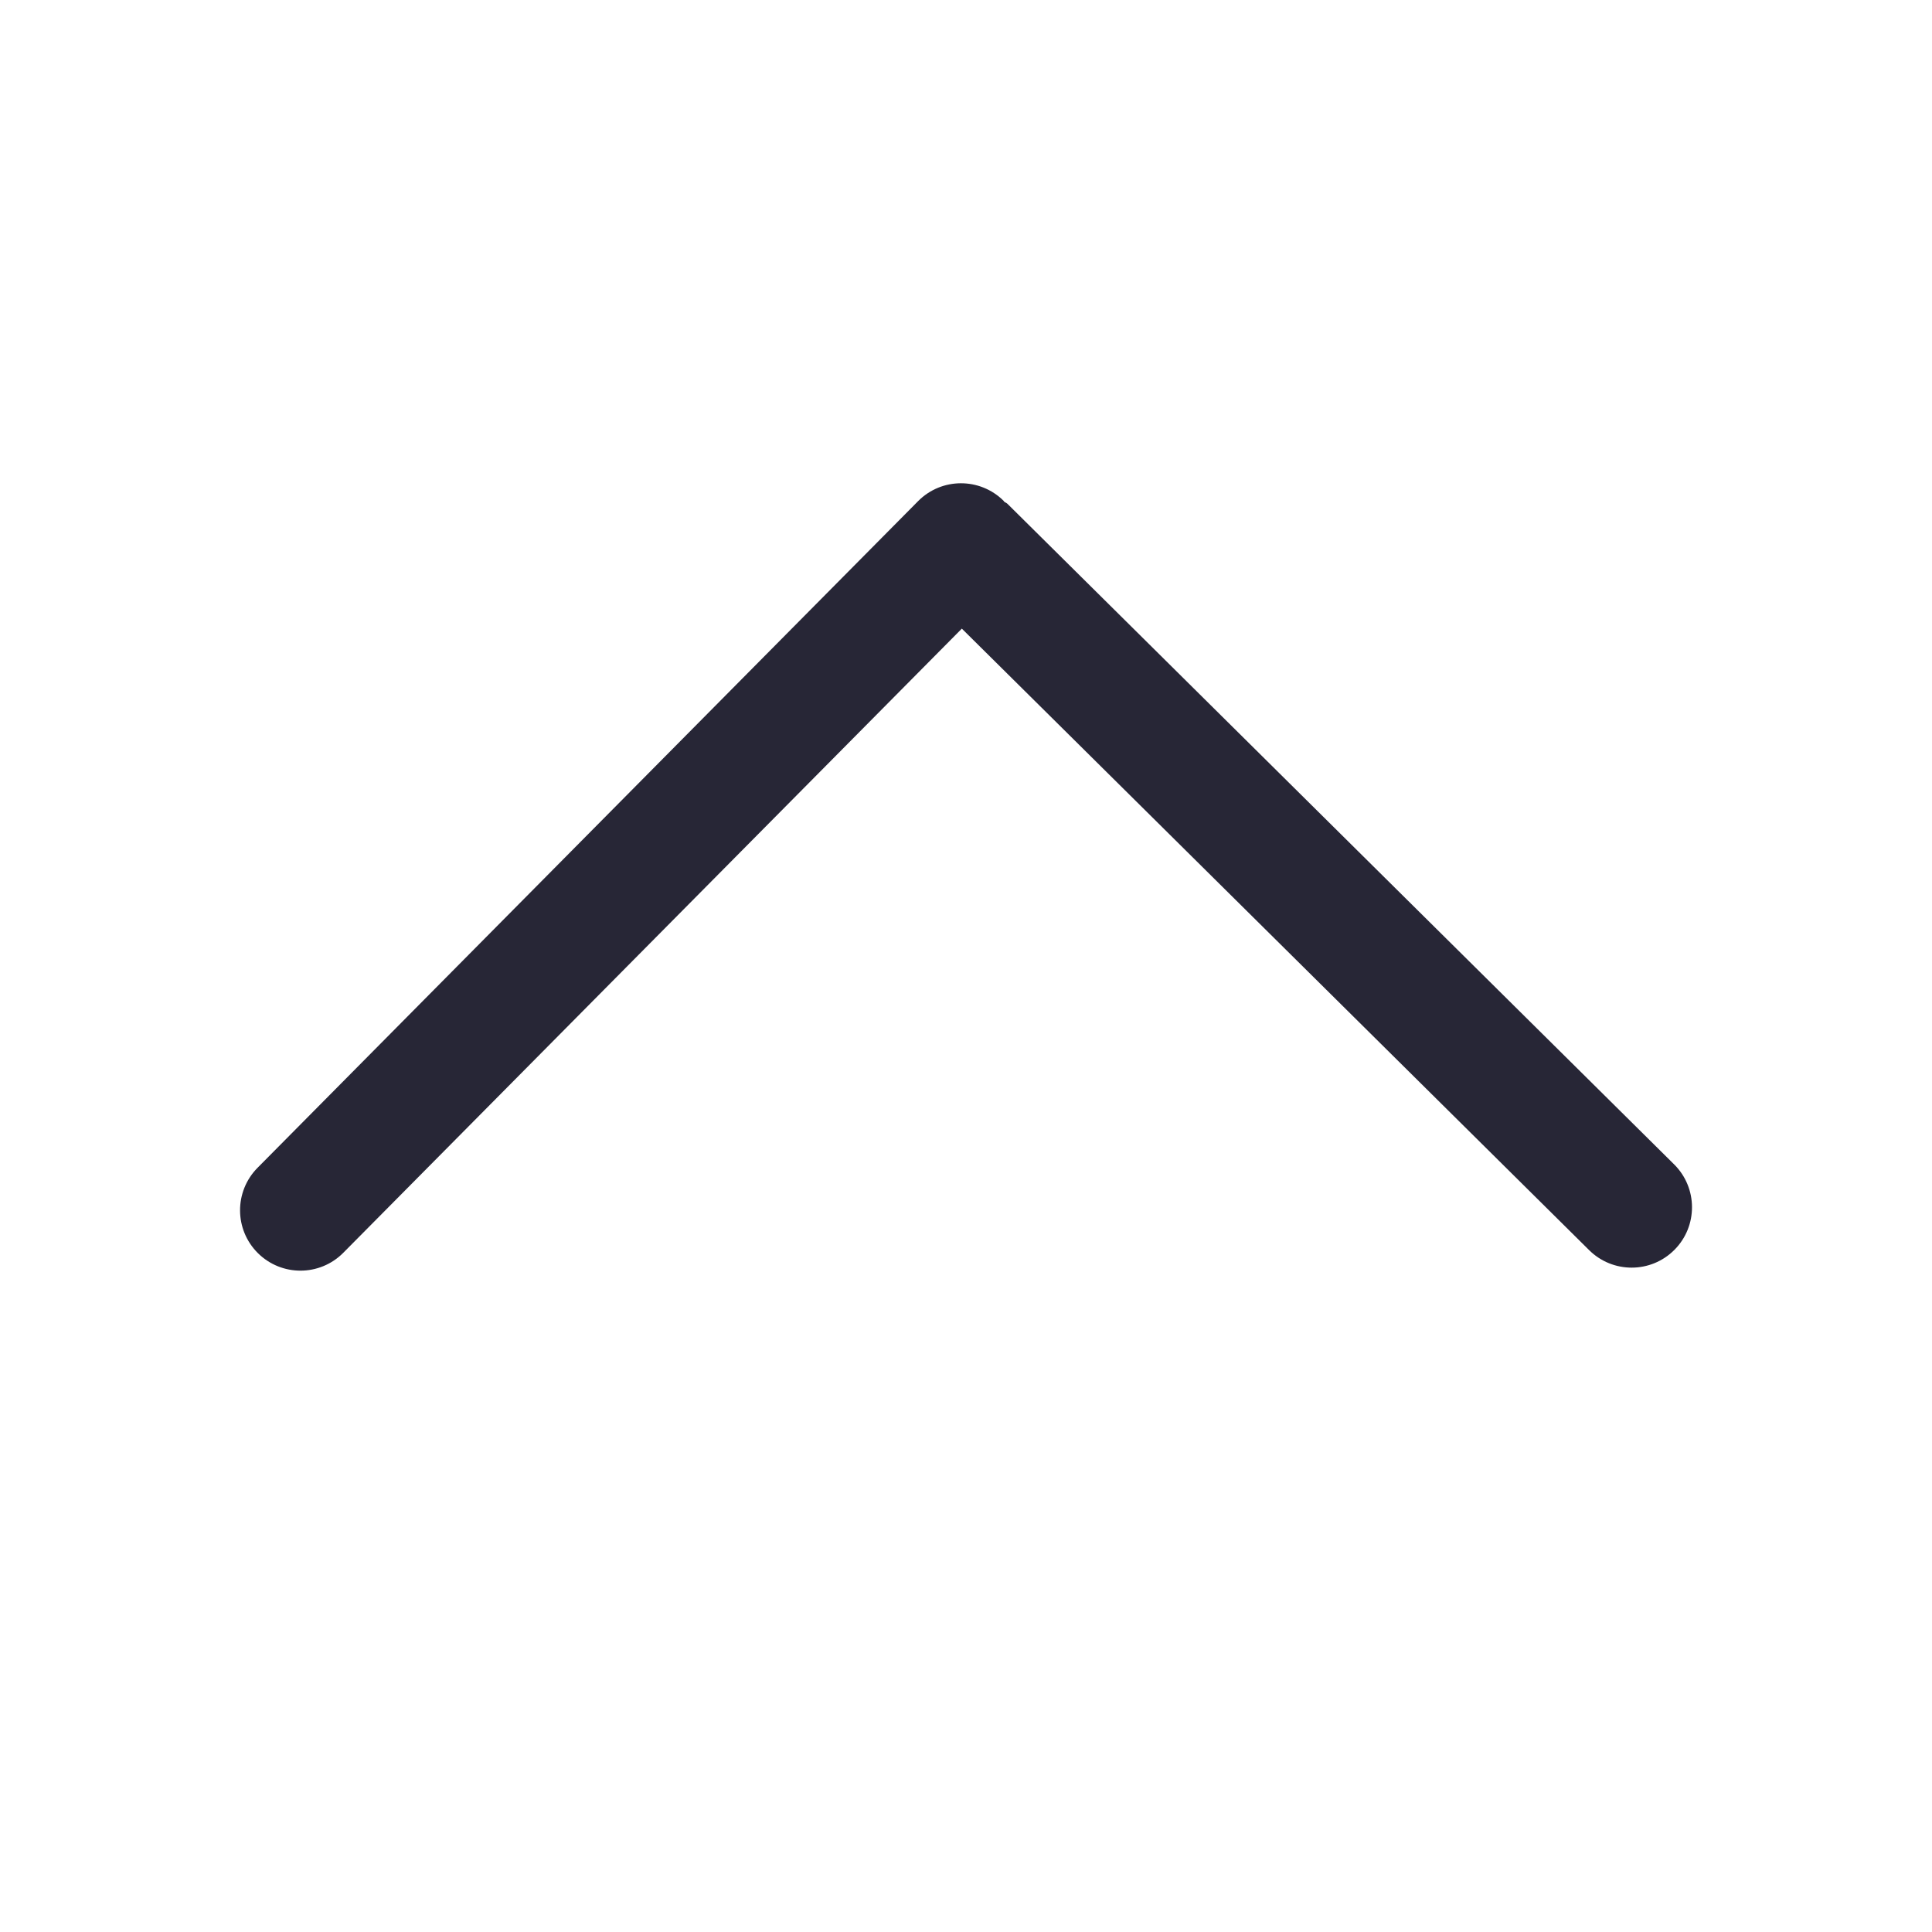
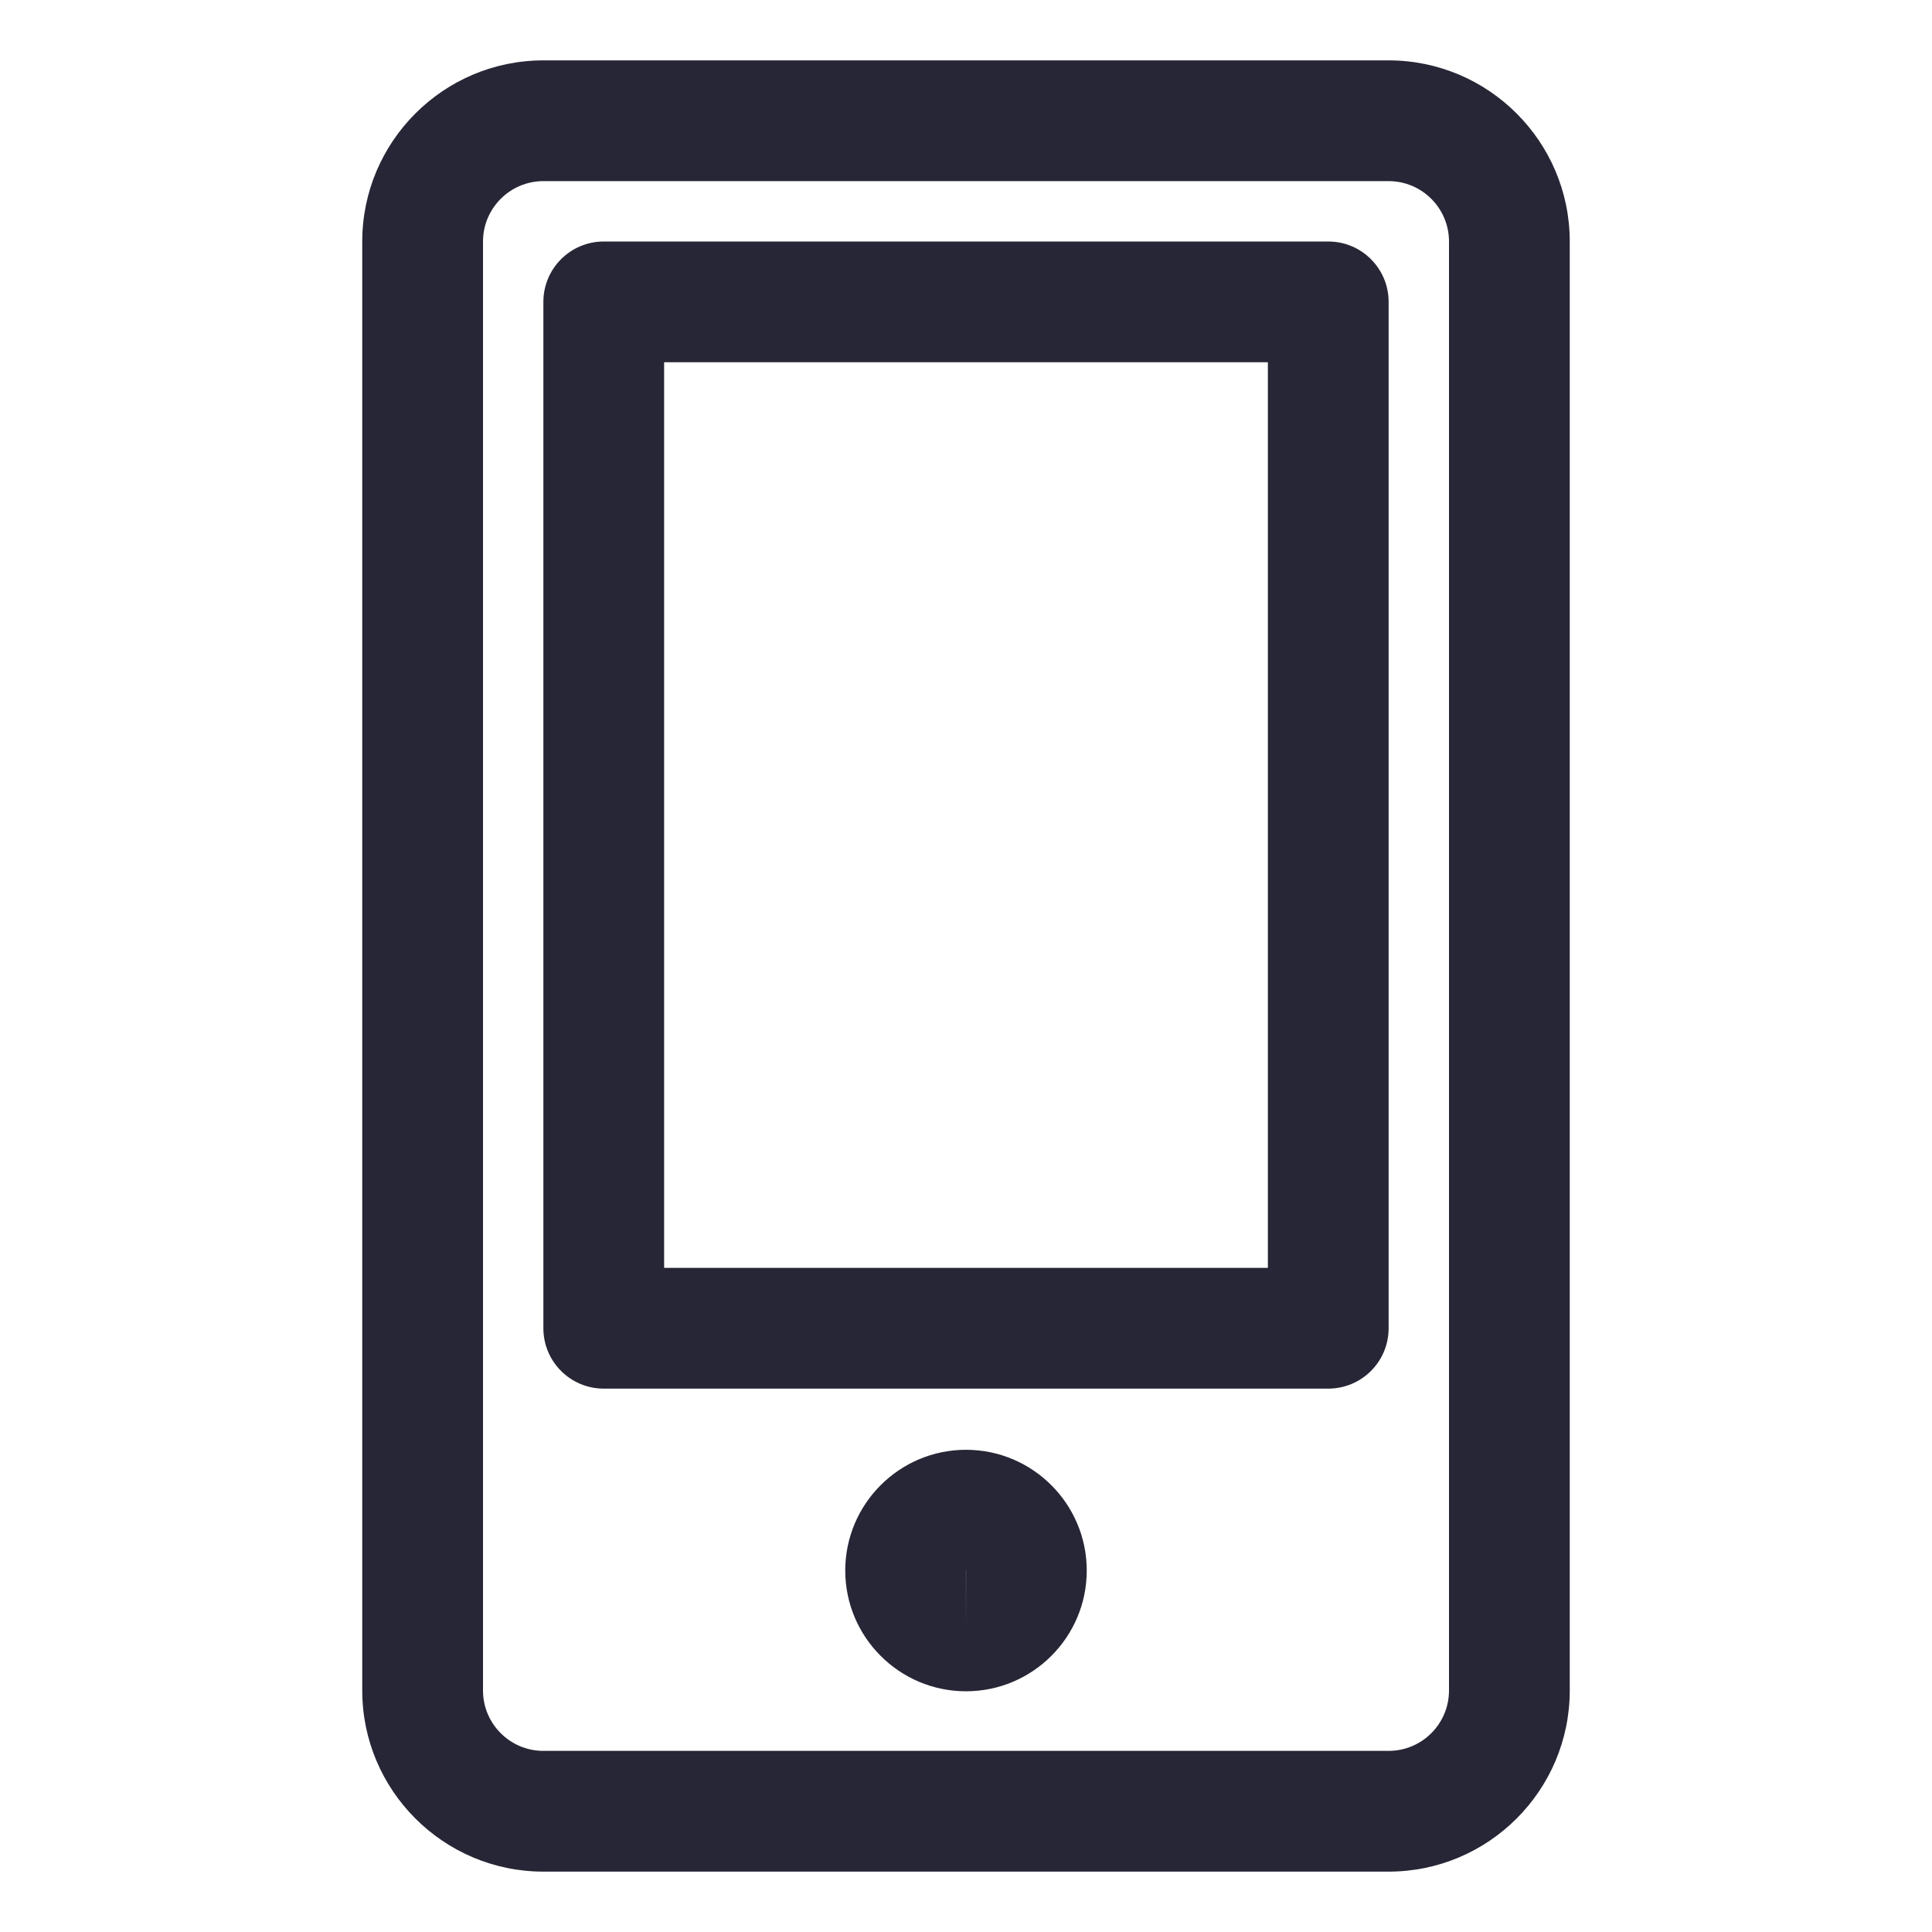
<svg xmlns="http://www.w3.org/2000/svg" version="1.1" width="200" height="200" viewBox="0 0 200 200">
  <defs>
    <style type="text/css">
@font-face {
  font-family: "ifont";
  src: url("//at.alicdn.com/t/font_1442373896_4754455.eot?#iefix") format("embedded-opentype"), url("//at.alicdn.com/t/font_1442373896_4754455.woff") format("woff"), url("//at.alicdn.com/t/font_1442373896_4754455.ttf") format("truetype"), url("//at.alicdn.com/t/font_1442373896_4754455.svg#ifont") format("svg");
}

</style>
  </defs>
  <g class="transform-group">
    <g transform="scale(0.1953125, 0.1953125)">
-       <path d="M887.328 617.152 533.951 267.008c-0.513-0.513-1.216-0.673-1.76-1.153-0.127-0.127-0.16-0.32-0.287-0.447-12.576-12.416-32.832-12.353-45.281 0.193L136.512 618.945c-12.447 12.576-12.353 32.801 0.193 45.248 6.239 6.176 14.4 9.28 22.528 9.28 8.224 0 16.48-3.169 22.72-9.471L509.793 333.185l332.48 329.408c6.239 6.176 14.369 9.28 22.528 9.28 8.255 0 16.48-3.169 22.72-9.471C899.968 649.857 899.872 629.6 887.328 617.152z" fill="#272636" />
+       <path d="M736 992 288 992c-52.928 0-96-43.072-96-96L192 128c0-52.928 43.072-96 96-96l448 0c52.928 0 96 43.072 96 96l0 768C832 948.928 788.928 992 736 992zM288 96C270.368 96 256 110.368 256 128l0 768c0 17.664 14.368 32 32 32l448 0c17.664 0 32-14.336 32-32L768 128c0-17.632-14.336-32-32-32L288 96zM512 896.416c-35.296 0-64-28.704-64-64s28.704-64 64-64c35.296 0 64 28.704 64 64S547.296 896.416 512 896.416zM512.032 832.416c0 0-0.064 0-0.064 0.032L512 864.416 512.032 832.416zM704 736 320 736c-17.664 0-32-14.304-32-32L288 160c0-17.664 14.336-32 32-32l384 0c17.696 0 32 14.336 32 32l0 544C736 721.696 721.696 736 704 736zM352 672l320 0L672 192 352 192 352 672z" fill="#272636" />
    </g>
  </g>
</svg>
